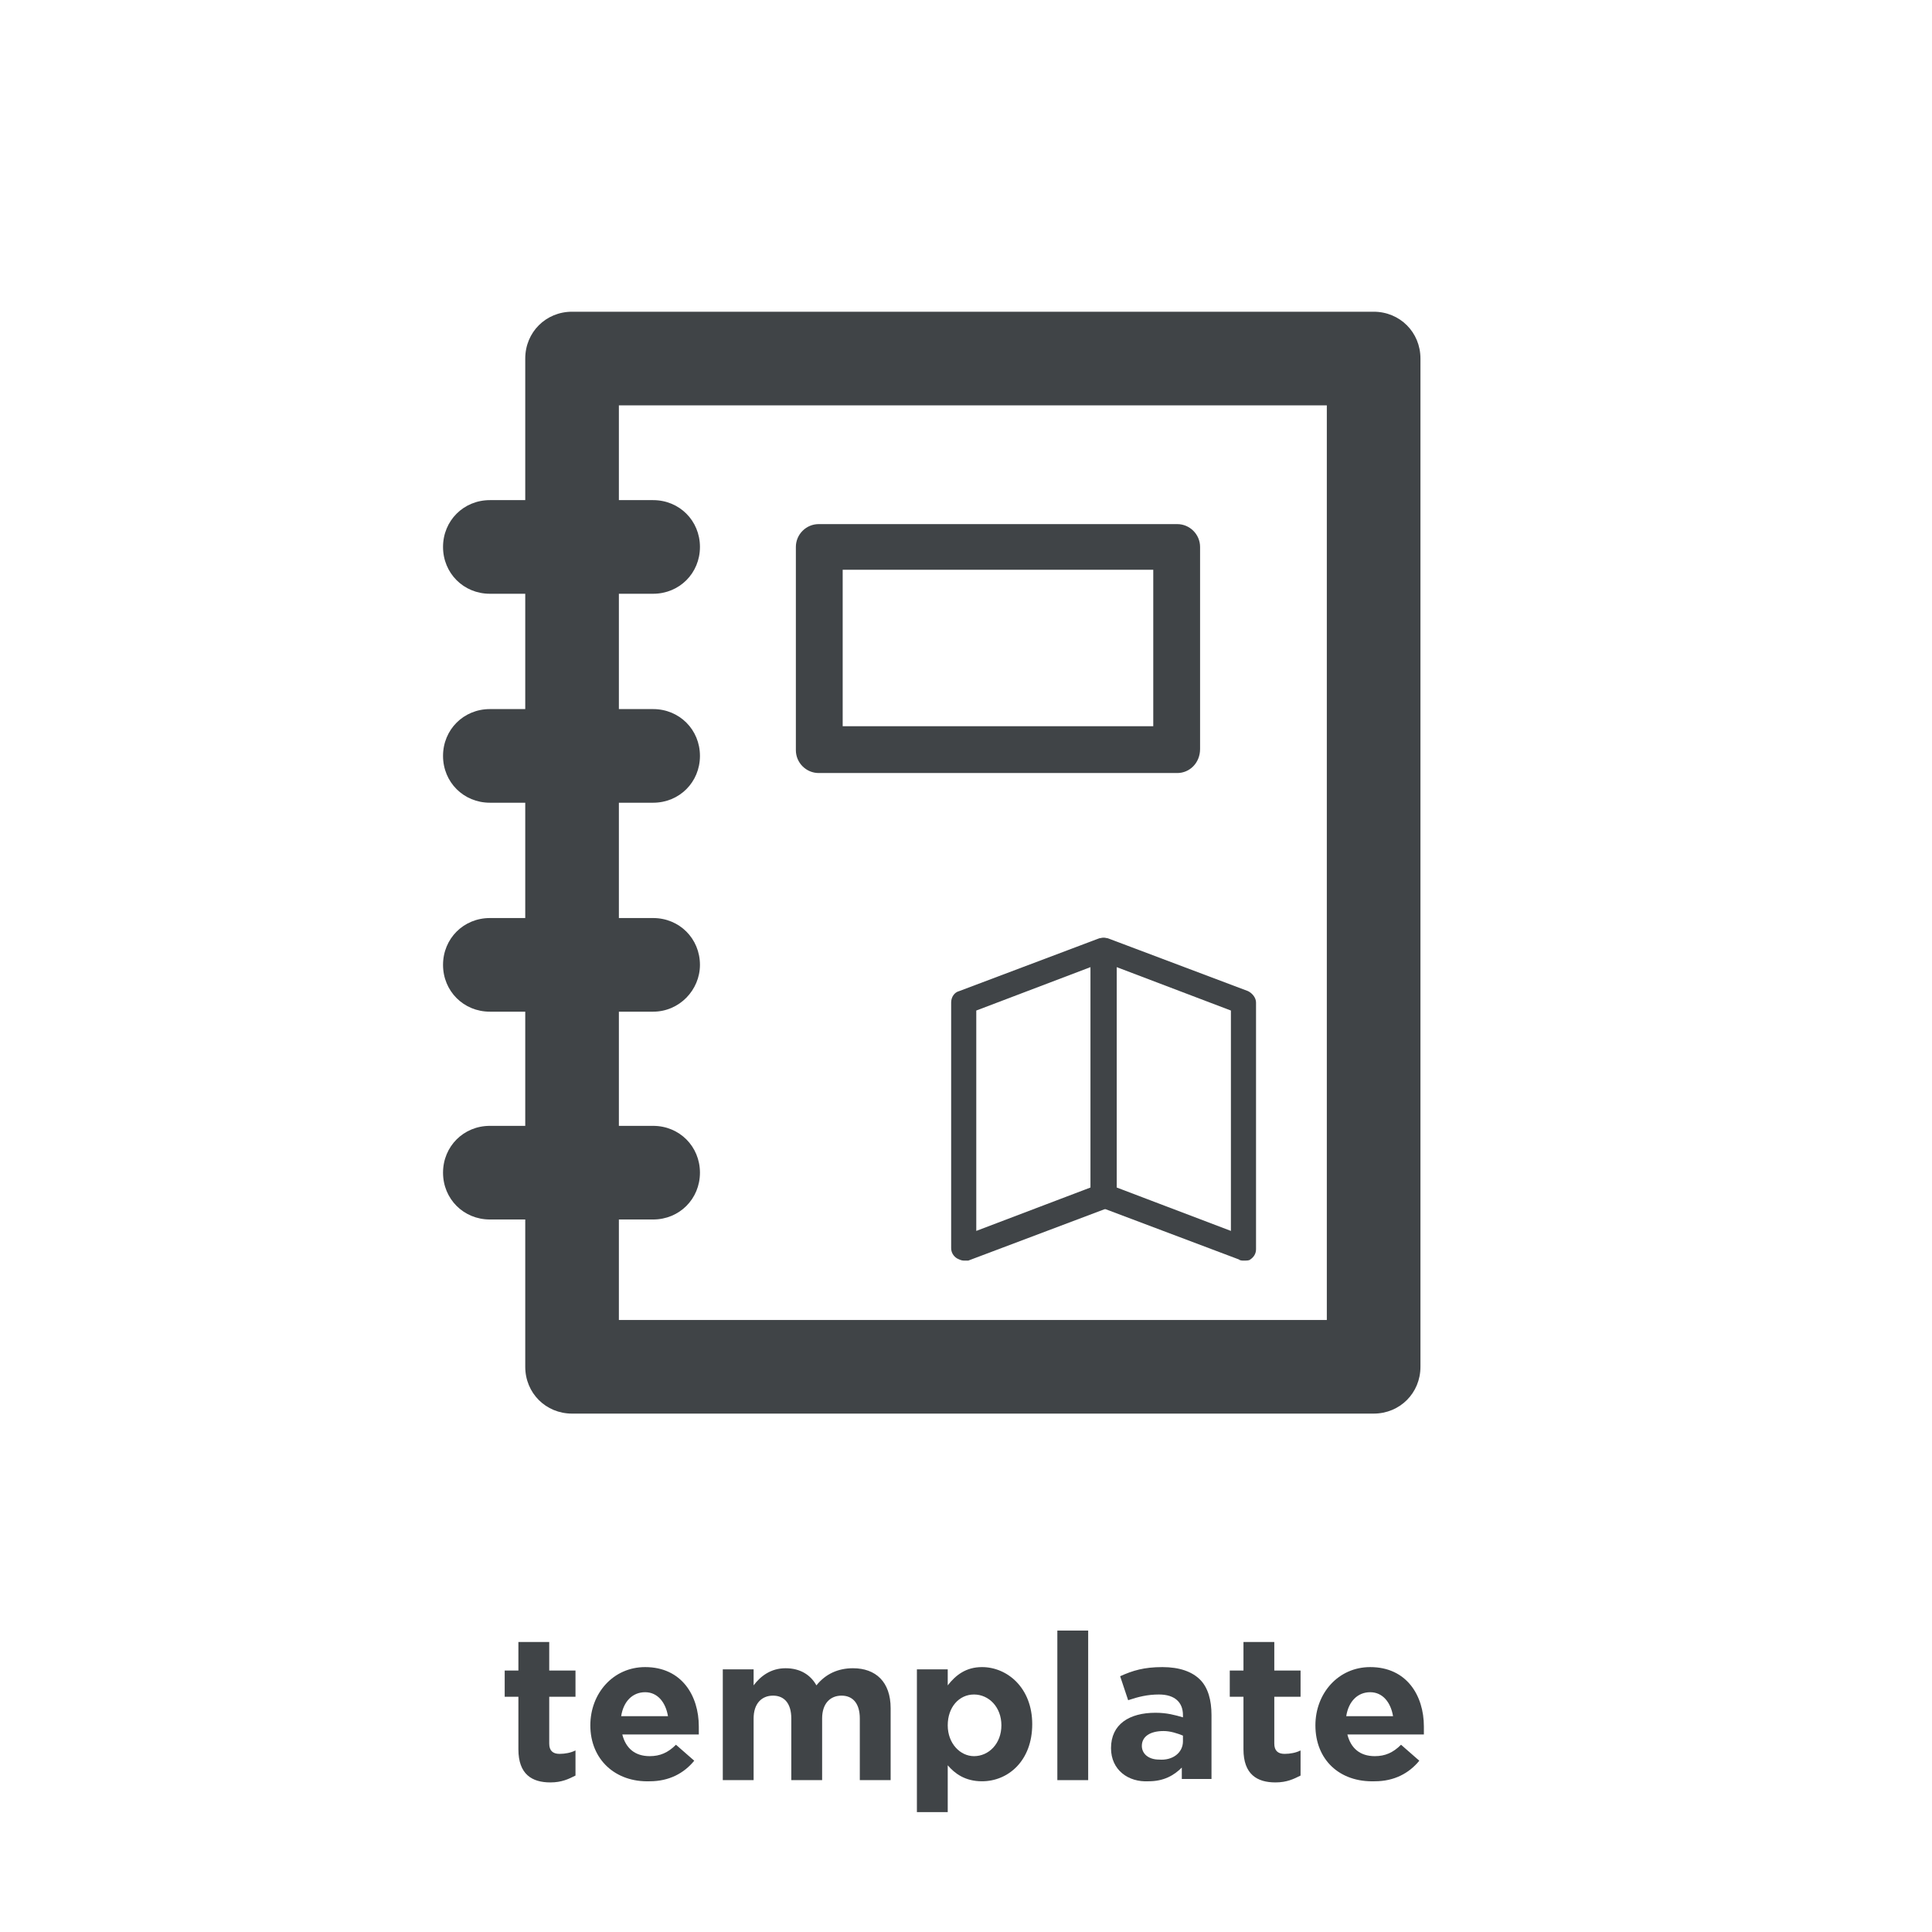
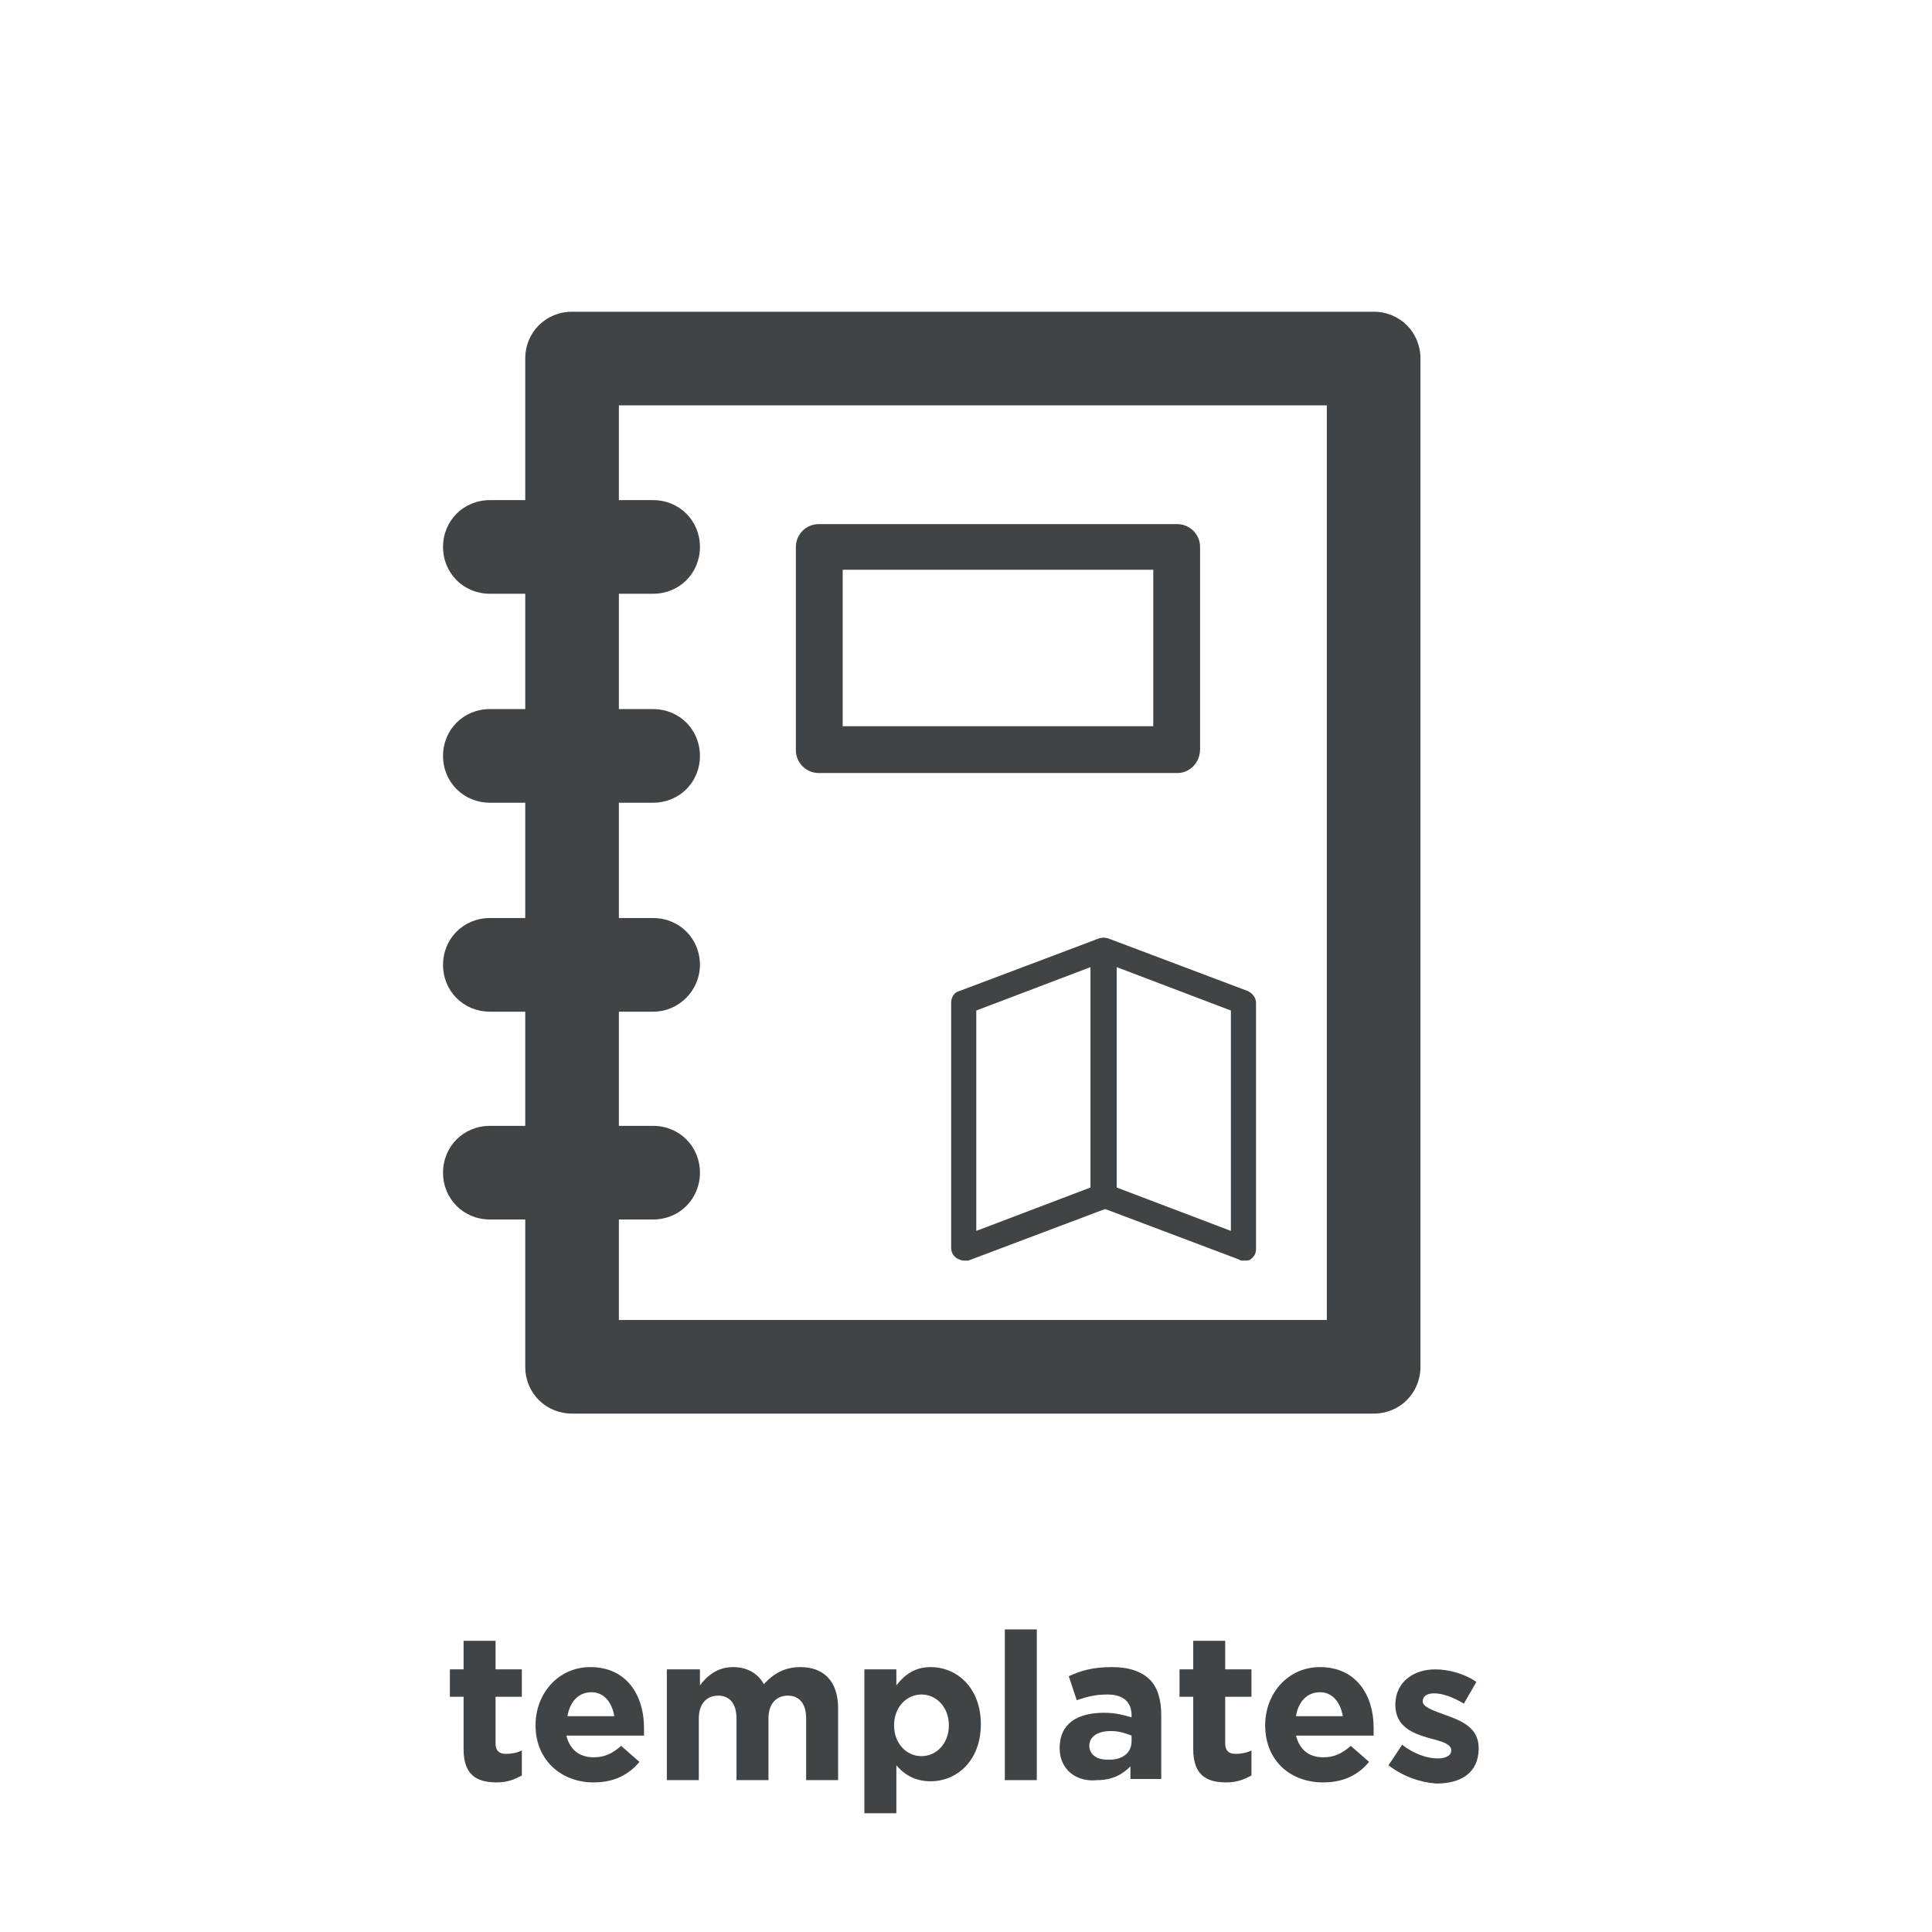
- <svg xmlns="http://www.w3.org/2000/svg" version="1.1" id="Layer_1" x="0px" y="0px" viewBox="0 0 169.2 169.2" enable-background="new 0 0 169.2 169.2" xml:space="preserve">
+ <svg xmlns="http://www.w3.org/2000/svg" version="1.1" id="Layer_1" x="0px" y="0px" viewBox="0 0 169.2 169.2" style="enable-background:new 0 0 169.2 169.2;" xml:space="preserve">
+   <style type="text/css">
+ 	.st0{fill:#FFFFFF;}
+ 	.st1{fill:#404447;}
+ </style>
  <g>
-     <rect fill="#FFFFFF" width="169.2" height="169.2" />
+     <rect y="0" class="st0" width="169.2" height="169.2" />
    <g>
-       <path fill="#404447" d="M45.4,153.2v-4.6h-1.2v-2.3h1.2v-2.5h2.7v2.5h2.3v2.3h-2.3v4.1c0,0.6,0.3,0.9,0.9,0.9c0.5,0,1-0.1,1.4-0.3    v2.2c-0.6,0.3-1.2,0.6-2.2,0.6C46.6,156.1,45.4,155.4,45.4,153.2z" />
-       <path fill="#404447" d="M51.7,151.1L51.7,151.1c0-2.8,2-5.1,4.8-5.1c3.2,0,4.7,2.5,4.7,5.2c0,0.2,0,0.5,0,0.7h-6.7    c0.3,1.2,1.1,1.9,2.4,1.9c0.9,0,1.6-0.3,2.3-1l1.6,1.4c-0.9,1.1-2.2,1.8-3.9,1.8C53.9,156.1,51.7,154.1,51.7,151.1z M58.5,150.3    c-0.2-1.2-0.9-2.1-2-2.1c-1.1,0-1.9,0.8-2.1,2.1H58.5z" />
-       <path fill="#404447" d="M63.2,146.2H66v1.4c0.6-0.8,1.5-1.5,2.8-1.5c1.3,0,2.2,0.6,2.7,1.5c0.8-1,1.9-1.5,3.2-1.5    c2,0,3.3,1.2,3.3,3.5v6.3h-2.7v-5.4c0-1.3-0.6-2-1.6-2c-1,0-1.7,0.7-1.7,2v5.4h-2.7v-5.4c0-1.3-0.6-2-1.6-2s-1.7,0.7-1.7,2v5.4    h-2.7V146.2z" />
-       <path fill="#404447" d="M80.3,146.2h2.7v1.4c0.7-0.9,1.6-1.6,3-1.6c2.2,0,4.4,1.8,4.4,5v0c0,3.2-2.1,5-4.4,5c-1.5,0-2.4-0.7-3-1.4    v4.1h-2.7V146.2z M87.7,151.1L87.7,151.1c0-1.6-1.1-2.7-2.4-2.7c-1.3,0-2.3,1.1-2.3,2.7v0c0,1.6,1.1,2.7,2.3,2.7    C86.6,153.8,87.7,152.7,87.7,151.1z" />
-       <path fill="#404447" d="M92.6,142.8h2.7v13.1h-2.7V142.8z" />
-       <path fill="#404447" d="M97.3,153.1L97.3,153.1c0-2.1,1.6-3.1,3.9-3.1c1,0,1.7,0.2,2.4,0.4v-0.2c0-1.1-0.7-1.8-2.1-1.8    c-1,0-1.8,0.2-2.7,0.5l-0.7-2.1c1.1-0.5,2.1-0.8,3.7-0.8c1.5,0,2.6,0.4,3.3,1.1c0.7,0.7,1,1.8,1,3.1v5.6h-2.6v-1    c-0.7,0.7-1.6,1.2-2.9,1.2C98.8,156.1,97.3,155,97.3,153.1z M103.6,152.5V152c-0.5-0.2-1.1-0.4-1.7-0.4c-1.2,0-1.9,0.5-1.9,1.3v0    c0,0.7,0.6,1.2,1.5,1.2C102.7,154.2,103.6,153.5,103.6,152.5z" />
-       <path fill="#404447" d="M108.9,153.2v-4.6h-1.2v-2.3h1.2v-2.5h2.7v2.5h2.3v2.3h-2.3v4.1c0,0.6,0.3,0.9,0.9,0.9    c0.5,0,1-0.1,1.4-0.3v2.2c-0.6,0.3-1.2,0.6-2.2,0.6C110.1,156.1,108.9,155.4,108.9,153.2z" />
-       <path fill="#404447" d="M115.2,151.1L115.2,151.1c0-2.8,2-5.1,4.8-5.1c3.2,0,4.7,2.5,4.7,5.2c0,0.2,0,0.5,0,0.7h-6.7    c0.3,1.2,1.1,1.9,2.4,1.9c0.9,0,1.6-0.3,2.3-1l1.6,1.4c-0.9,1.1-2.2,1.8-3.9,1.8C117.3,156.1,115.2,154.1,115.2,151.1z M122,150.3    c-0.2-1.2-0.9-2.1-2-2.1c-1.1,0-1.9,0.8-2.1,2.1H122z" />
+       <path class="st1" d="M40.6,153.2v-4.6h-1.2v-2.4h1.2v-2.5h2.8v2.5h2.3v2.4h-2.3v4.1c0,0.6,0.3,0.9,0.9,0.9c0.5,0,1-0.1,1.4-0.3    v2.2c-0.6,0.3-1.2,0.6-2.2,0.6C41.7,156.1,40.6,155.4,40.6,153.2z" />
+       <path class="st1" d="M46.9,151.1L46.9,151.1c0-2.8,2-5.1,4.8-5.1c3.2,0,4.7,2.5,4.7,5.3c0,0.2,0,0.5,0,0.7h-6.8    c0.3,1.2,1.1,1.9,2.4,1.9c0.9,0,1.6-0.3,2.4-1l1.6,1.4c-0.9,1.1-2.2,1.8-4,1.8C49.1,156.1,46.9,154.1,46.9,151.1z M53.8,150.3    c-0.2-1.2-0.9-2.1-2-2.1c-1.1,0-1.9,0.8-2.1,2.1H53.8z" />
+       <path class="st1" d="M58.5,146.2h2.8v1.4c0.6-0.8,1.5-1.6,2.9-1.6c1.3,0,2.2,0.6,2.7,1.5c0.9-1,1.9-1.5,3.2-1.5    c2,0,3.3,1.2,3.3,3.6v6.3h-2.8v-5.4c0-1.3-0.6-2-1.6-2c-1,0-1.7,0.7-1.7,2v5.4h-2.8v-5.4c0-1.3-0.6-2-1.6-2c-1,0-1.7,0.7-1.7,2    v5.4h-2.8V146.2z" />
+       <path class="st1" d="M75.7,146.2h2.8v1.4c0.7-0.9,1.6-1.6,3-1.6c2.3,0,4.4,1.8,4.4,5v0c0,3.2-2.1,5-4.4,5c-1.5,0-2.4-0.7-3-1.4    v4.2h-2.8V146.2z M83.1,151.1L83.1,151.1c0-1.6-1.1-2.7-2.4-2.7c-1.3,0-2.4,1.1-2.4,2.7v0c0,1.6,1.1,2.7,2.4,2.7    C82,153.8,83.1,152.7,83.1,151.1z" />
+       <path class="st1" d="M88,142.7h2.8v13.2H88V142.7z" />
+       <path class="st1" d="M92.8,153.1L92.8,153.1c0-2.2,1.6-3.1,3.9-3.1c1,0,1.7,0.2,2.4,0.4v-0.2c0-1.1-0.7-1.8-2.1-1.8    c-1.1,0-1.8,0.2-2.7,0.5l-0.7-2.1c1.1-0.5,2.1-0.8,3.8-0.8c1.5,0,2.6,0.4,3.3,1.1c0.7,0.7,1,1.8,1,3.1v5.6h-2.7v-1.1    c-0.7,0.7-1.6,1.2-2.9,1.2C94.3,156.1,92.8,155,92.8,153.1z M99.1,152.5V152c-0.5-0.2-1.1-0.4-1.8-0.4c-1.2,0-1.9,0.5-1.9,1.3v0    c0,0.7,0.6,1.2,1.5,1.2C98.3,154.2,99.1,153.5,99.1,152.5z" />
+       <path class="st1" d="M104.5,153.2v-4.6h-1.2v-2.4h1.2v-2.5h2.8v2.5h2.3v2.4h-2.3v4.1c0,0.6,0.3,0.9,0.9,0.9c0.5,0,1-0.1,1.4-0.3    v2.2c-0.6,0.3-1.2,0.6-2.2,0.6C105.6,156.1,104.5,155.4,104.5,153.2z" />
+       <path class="st1" d="M110.8,151.1L110.8,151.1c0-2.8,2-5.1,4.8-5.1c3.2,0,4.7,2.5,4.7,5.3c0,0.2,0,0.5,0,0.7h-6.8    c0.3,1.2,1.1,1.9,2.4,1.9c0.9,0,1.6-0.3,2.4-1l1.6,1.4c-0.9,1.1-2.2,1.8-4,1.8C112.9,156.1,110.8,154.1,110.8,151.1z M117.6,150.3    c-0.2-1.2-0.9-2.1-2-2.1c-1.1,0-1.9,0.8-2.1,2.1H117.6z" />
+       <path class="st1" d="M121.6,154.6l1.2-1.8c1,0.8,2.2,1.2,3.1,1.2c0.8,0,1.2-0.3,1.2-0.7v0c0-0.6-0.9-0.8-2-1.1    c-1.4-0.4-2.9-1-2.9-2.9v0c0-2,1.6-3.1,3.5-3.1c1.2,0,2.6,0.4,3.6,1.1l-1.1,1.9c-1-0.6-1.9-0.9-2.6-0.9c-0.7,0-1,0.3-1,0.7v0    c0,0.5,0.9,0.8,2,1.2c1.4,0.5,2.9,1.1,2.9,2.9v0c0,2.2-1.6,3.1-3.7,3.1C124.4,156.1,122.9,155.6,121.6,154.6z" />
    </g>
  </g>
  <g>
    <g>
      <g>
        <g>
-           <path fill="#404447" d="M84.4,110.4c-0.2,0-0.4-0.1-0.6-0.2c-0.3-0.2-0.5-0.5-0.5-0.9V87.8c0-0.5,0.3-0.9,0.7-1l12.2-4.6      c0.3-0.1,0.7-0.1,1,0.1c0.3,0.2,0.5,0.5,0.5,0.9v21.6c0,0.5-0.3,0.9-0.7,1l-12.2,4.6C84.7,110.4,84.5,110.4,84.4,110.4      L84.4,110.4z M85.5,88.5v19.3l10-3.8V84.7L85.5,88.5L85.5,88.5z" />
+           <path class="st1" d="M84.4,110.4c-0.2,0-0.4-0.1-0.6-0.2c-0.3-0.2-0.5-0.5-0.5-0.9V87.8c0-0.5,0.3-0.9,0.7-1l12.2-4.6      c0.3-0.1,0.7-0.1,1,0.1s0.5,0.5,0.5,0.9v21.6c0,0.5-0.3,0.9-0.7,1l-12.2,4.6C84.7,110.4,84.5,110.4,84.4,110.4L84.4,110.4z       M85.5,88.5v19.3l10-3.8V84.7L85.5,88.5L85.5,88.5z" />
        </g>
      </g>
      <g>
        <g>
-           <path fill="#404447" d="M108.9,110.4c-0.1,0-0.3,0-0.4-0.1l-12.2-4.6c-0.4-0.2-0.7-0.6-0.7-1V83.2c0-0.4,0.2-0.7,0.5-0.9      c0.3-0.2,0.7-0.2,1-0.1l12.2,4.6c0.4,0.2,0.7,0.6,0.7,1v21.6c0,0.4-0.2,0.7-0.5,0.9C109.4,110.4,109.2,110.4,108.9,110.4      L108.9,110.4z M97.8,104l10,3.8V88.5l-10-3.8V104L97.8,104z" />
+           <path class="st1" d="M108.9,110.4c-0.1,0-0.3,0-0.4-0.1l-12.2-4.6c-0.4-0.2-0.7-0.6-0.7-1V83.2c0-0.4,0.2-0.7,0.5-0.9      c0.3-0.2,0.7-0.2,1-0.1l12.2,4.6c0.4,0.2,0.7,0.6,0.7,1v21.6c0,0.4-0.2,0.7-0.5,0.9C109.4,110.4,109.2,110.4,108.9,110.4      L108.9,110.4z M97.8,104l10,3.8V88.5l-10-3.8V104L97.8,104z" />
        </g>
      </g>
    </g>
    <g>
      <g>
-         <path fill="#404447" d="M103.1,67.7H71.7c-1.1,0-2-0.9-2-2V47.9c0-1.1,0.9-2,2-2h31.4c1.1,0,2,0.9,2,2v17.7     C105.1,66.8,104.2,67.7,103.1,67.7L103.1,67.7z M73.8,63.6H101V49.9H73.8V63.6L73.8,63.6z" />
+         <path class="st1" d="M103.1,67.7H71.7c-1.1,0-2-0.9-2-2V47.9c0-1.1,0.9-2,2-2h31.4c1.1,0,2,0.9,2,2v17.7     C105.1,66.8,104.2,67.7,103.1,67.7L103.1,67.7z M73.8,63.6H101V49.9H73.8V63.6L73.8,63.6z" />
      </g>
      <g>
        <g>
-           <path fill="#404447" d="M120.3,123.8H50.1c-2.3,0-4.1-1.8-4.1-4.1V31.4c0-2.3,1.8-4.1,4.1-4.1h70.2c2.3,0,4.1,1.8,4.1,4.1v88.3      C124.4,122,122.6,123.8,120.3,123.8L120.3,123.8z M54.2,115.6h62V35.5h-62V115.6L54.2,115.6z" />
+           <path class="st1" d="M120.3,123.8H50.1c-2.3,0-4.1-1.8-4.1-4.1V31.4c0-2.3,1.8-4.1,4.1-4.1h70.2c2.3,0,4.1,1.8,4.1,4.1v88.3      C124.4,122,122.6,123.8,120.3,123.8L120.3,123.8z M54.2,115.6h62V35.5h-62L54.2,115.6L54.2,115.6z" />
        </g>
        <g>
-           <path fill="#404447" d="M57.2,52H42.9c-2.3,0-4.1-1.8-4.1-4.1c0-2.3,1.8-4.1,4.1-4.1h14.3c2.3,0,4.1,1.8,4.1,4.1      C61.3,50.2,59.5,52,57.2,52L57.2,52z" />
+           <path class="st1" d="M57.2,52H42.9c-2.3,0-4.1-1.8-4.1-4.1s1.8-4.1,4.1-4.1h14.3c2.3,0,4.1,1.8,4.1,4.1S59.5,52,57.2,52L57.2,52      z" />
        </g>
        <g>
-           <path fill="#404447" d="M57.2,70.3H42.9c-2.3,0-4.1-1.8-4.1-4.1c0-2.3,1.8-4.1,4.1-4.1h14.3c2.3,0,4.1,1.8,4.1,4.1      C61.3,68.5,59.5,70.3,57.2,70.3L57.2,70.3z" />
+           <path class="st1" d="M57.2,70.3H42.9c-2.3,0-4.1-1.8-4.1-4.1c0-2.3,1.8-4.1,4.1-4.1h14.3c2.3,0,4.1,1.8,4.1,4.1      C61.3,68.5,59.5,70.3,57.2,70.3L57.2,70.3z" />
        </g>
        <g>
-           <path fill="#404447" d="M57.2,88.6H42.9c-2.3,0-4.1-1.8-4.1-4.1c0-2.3,1.8-4.1,4.1-4.1h14.3c2.3,0,4.1,1.8,4.1,4.1      C61.3,86.7,59.5,88.6,57.2,88.6L57.2,88.6z" />
+           <path class="st1" d="M57.2,88.6H42.9c-2.3,0-4.1-1.8-4.1-4.1c0-2.3,1.8-4.1,4.1-4.1h14.3c2.3,0,4.1,1.8,4.1,4.1      C61.3,86.7,59.5,88.6,57.2,88.6L57.2,88.6z" />
        </g>
        <g>
-           <path fill="#404447" d="M57.2,106.8H42.9c-2.3,0-4.1-1.8-4.1-4.1c0-2.3,1.8-4.1,4.1-4.1h14.3c2.3,0,4.1,1.8,4.1,4.1      C61.3,105,59.5,106.8,57.2,106.8L57.2,106.8z" />
+           <path class="st1" d="M57.2,106.8H42.9c-2.3,0-4.1-1.8-4.1-4.1c0-2.3,1.8-4.1,4.1-4.1h14.3c2.3,0,4.1,1.8,4.1,4.1      S59.5,106.8,57.2,106.8L57.2,106.8z" />
        </g>
      </g>
    </g>
  </g>
</svg>
